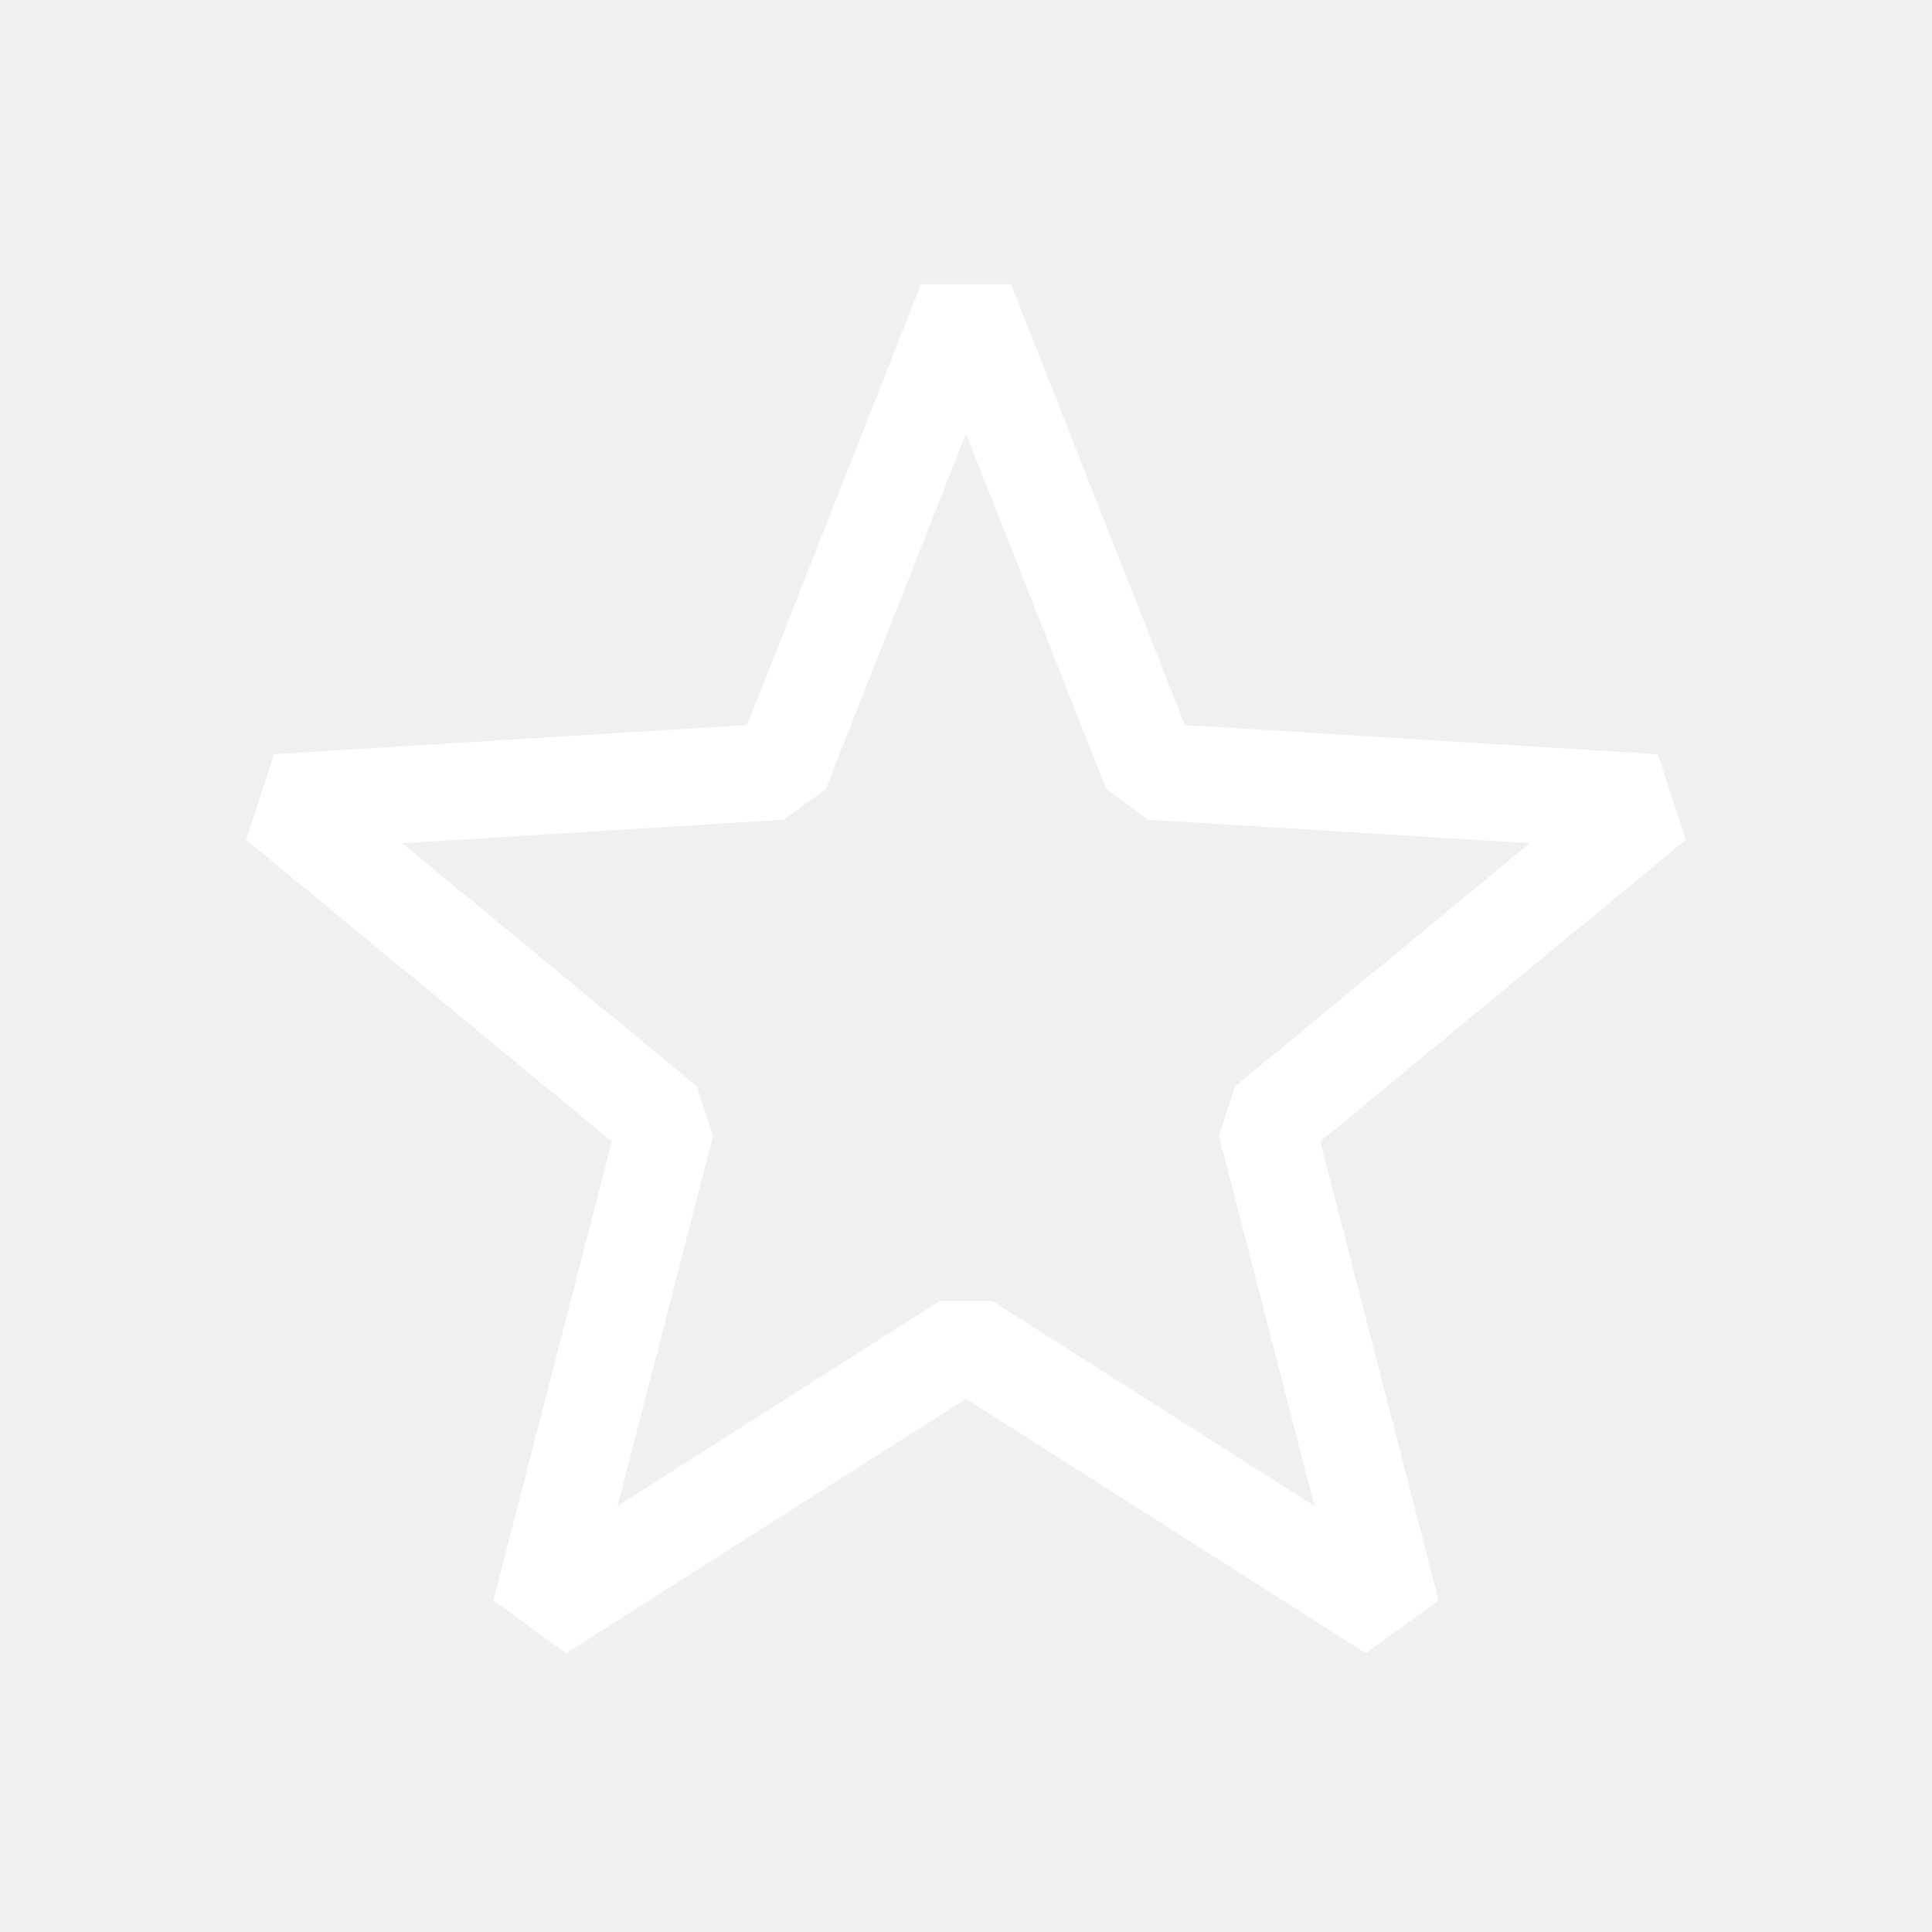
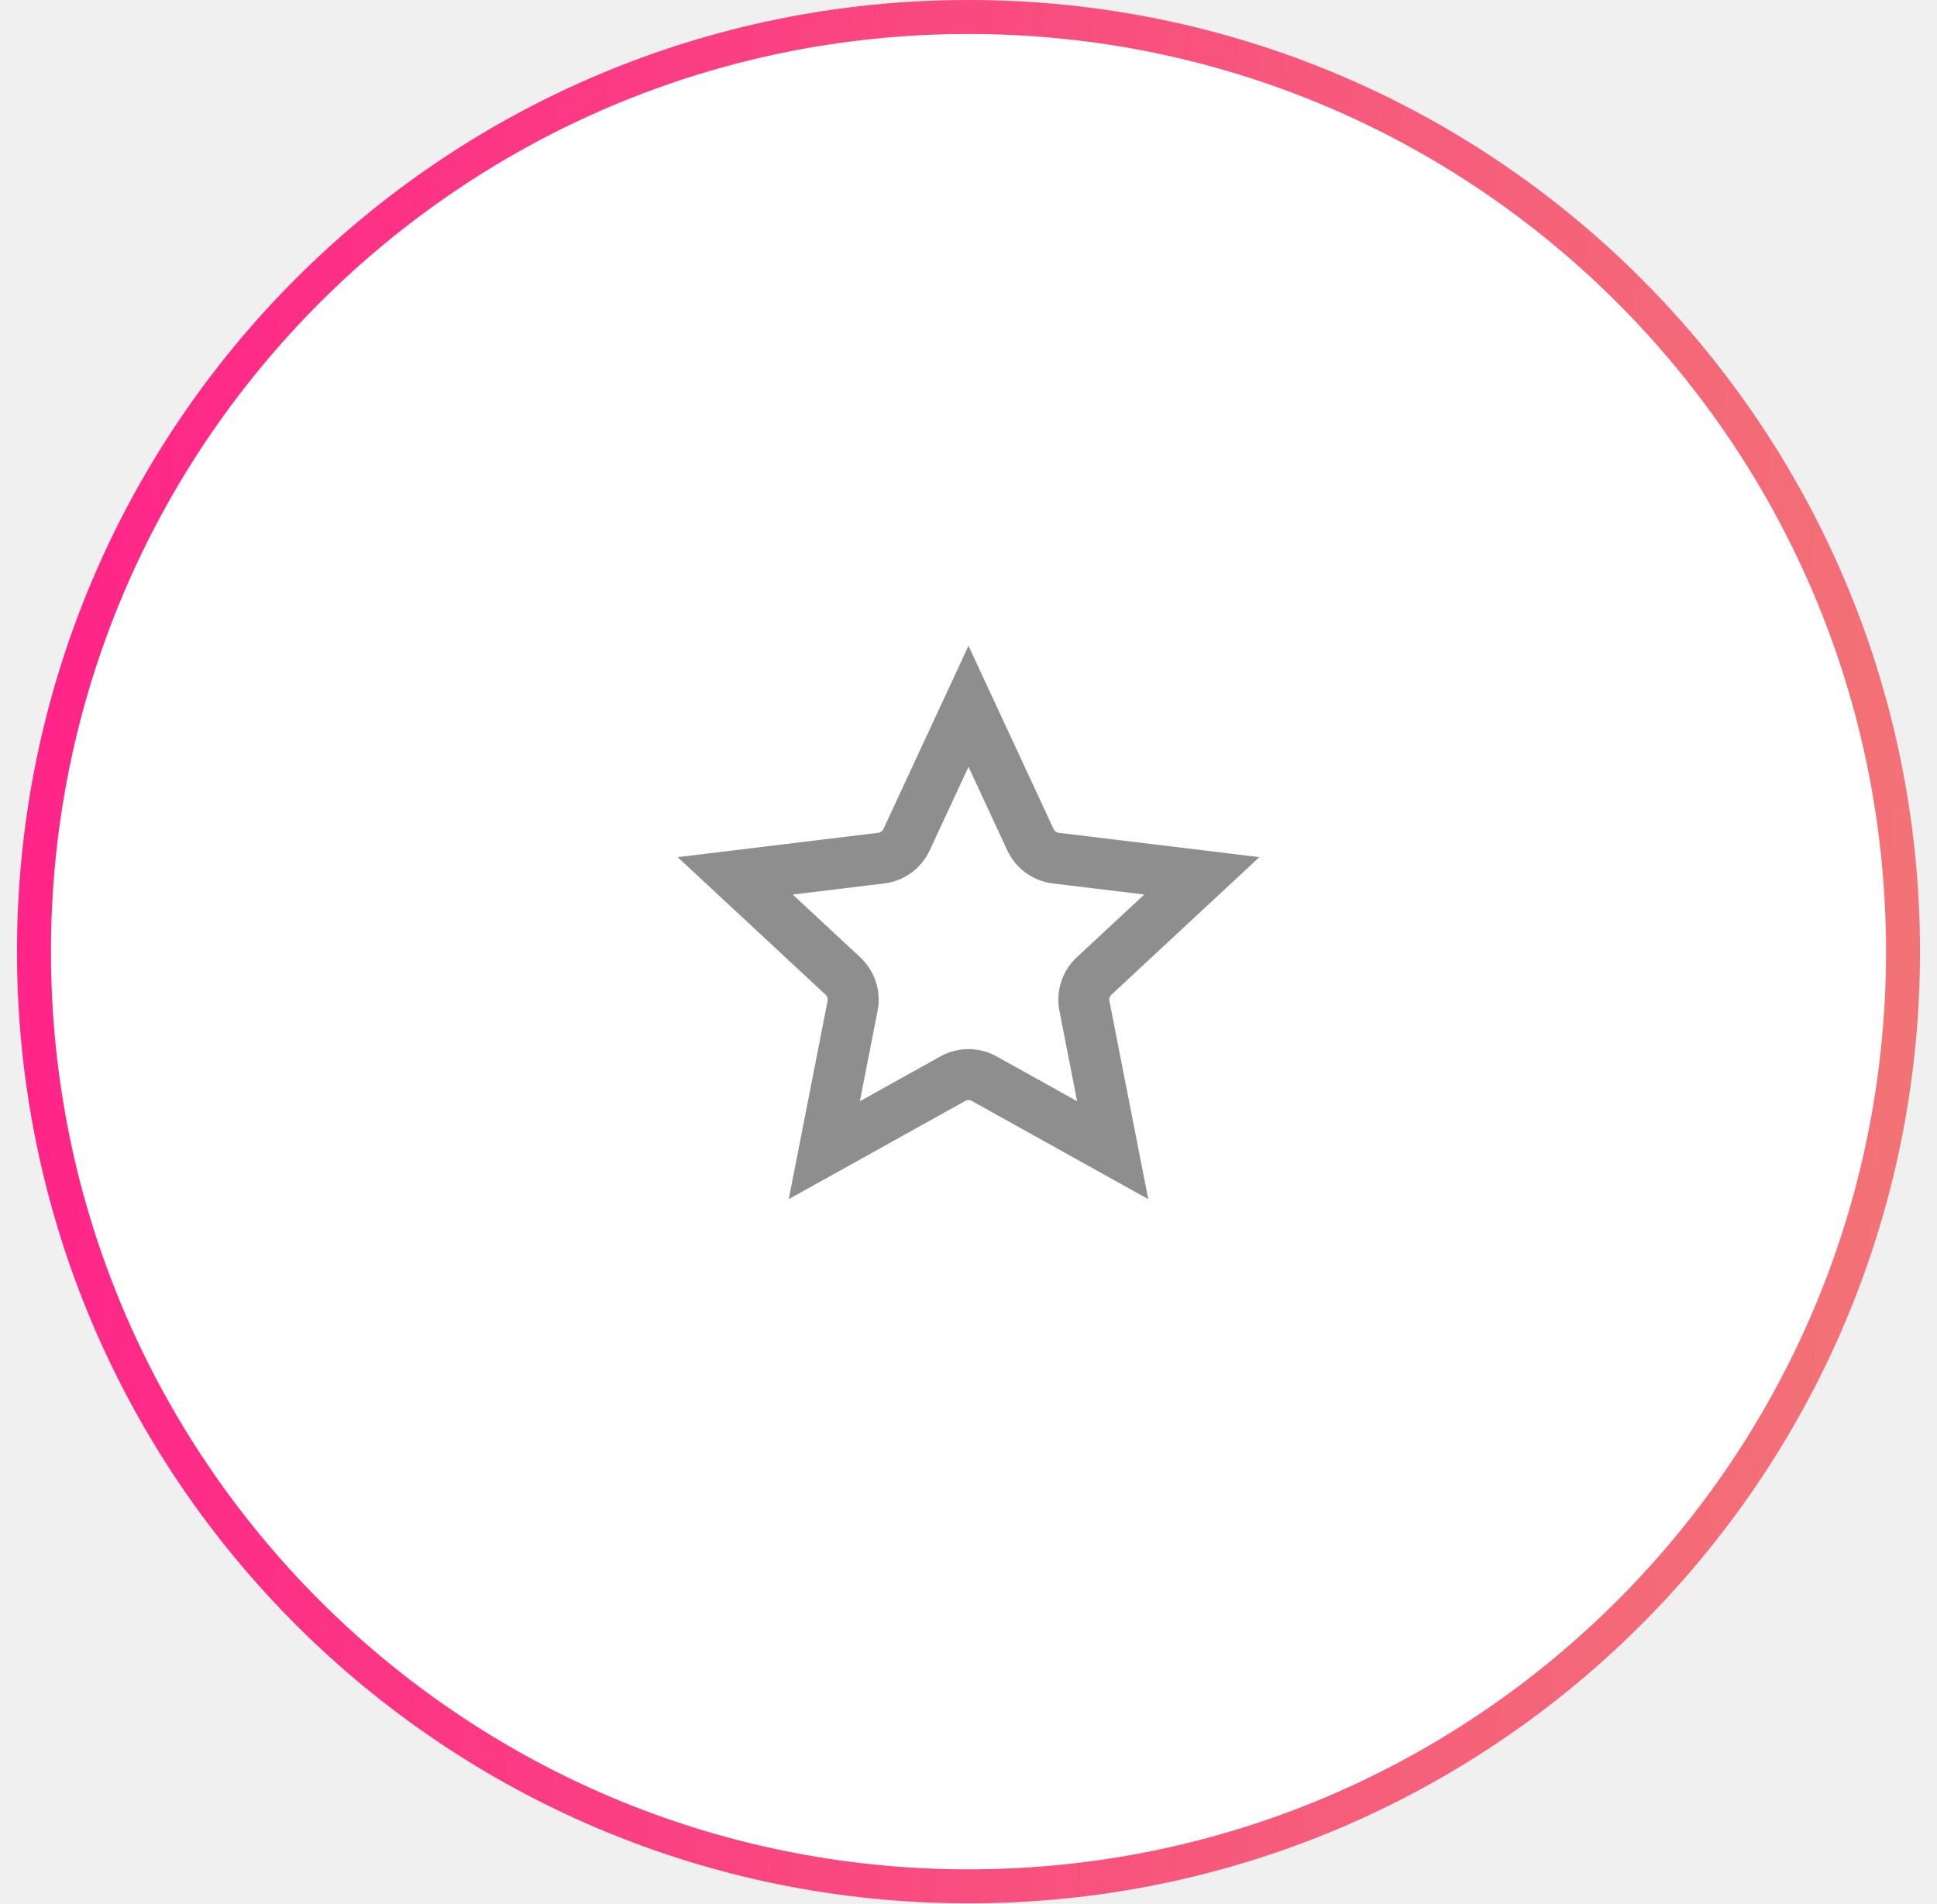
- <svg xmlns="http://www.w3.org/2000/svg" width="32" height="32" viewBox="0 0 32 32" fill="none">
-   <g id="button_star">
-     <path id="Star 1" d="M16 5L19.068 12.777L27.413 13.292L20.965 18.613L23.053 26.708L16 22.22L8.947 26.708L11.036 18.613L4.587 13.292L12.932 12.777L16 5Z" stroke="white" stroke-width="1.6" stroke-linejoin="bevel" />
-   </g>
+ <svg xmlns="http://www.w3.org/2000/svg" width="57" height="56" viewBox="0 0 57 56" fill="none">
+   <rect x="1" y="0.5" width="55" height="55" rx="27.5" fill="white" />
+   <rect x="1" y="0.5" width="55" height="55" rx="27.5" stroke="url(#paint0_linear_3024_9550)" />
+   <path d="M26.677 24.706L28.5 20.781L30.323 24.706C30.461 25.003 30.744 25.209 31.07 25.248L35.366 25.769L32.197 28.715C32.197 28.715 32.197 28.715 32.197 28.715C31.956 28.939 31.848 29.271 31.911 29.594L32.743 33.841L28.962 31.737C28.675 31.577 28.325 31.577 28.038 31.737L24.257 33.841L25.089 29.594C25.152 29.271 25.044 28.939 24.803 28.715L21.634 25.769L25.93 25.248C26.256 25.209 26.539 25.003 26.677 24.706C26.677 24.706 26.677 24.706 26.677 24.706Z" stroke="#8E8E8E" stroke-width="1.5" />
+   <defs>
+     <linearGradient id="paint0_linear_3024_9550" x1="1.06" y1="2.745" x2="59.288" y2="6.195" gradientUnits="userSpaceOnUse">
+       <stop stop-color="#FF2389" />
+       <stop offset="1" stop-color="#F27575" />
+     </linearGradient>
+   </defs>
</svg>
